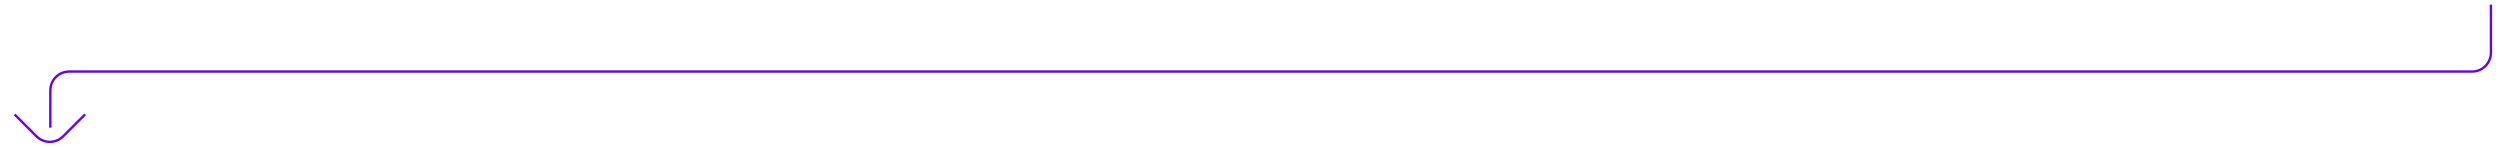
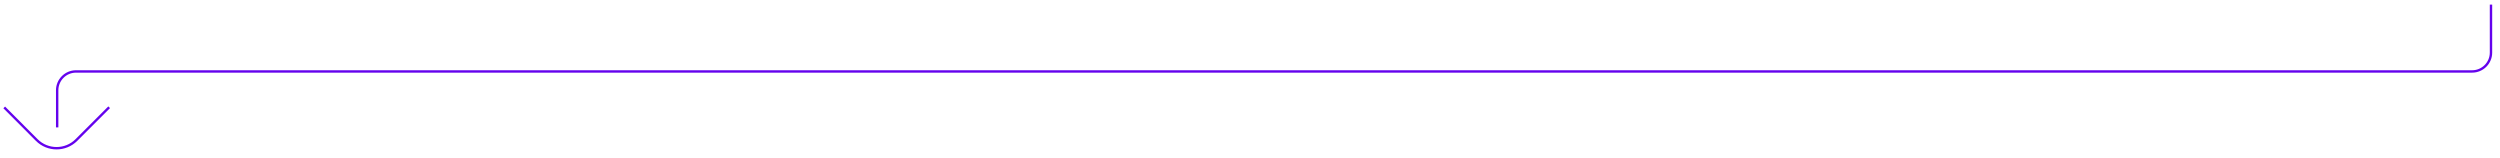
- <svg xmlns="http://www.w3.org/2000/svg" id="Layer_1" data-name="Layer 1" viewBox="0 0 3126.46 182.66">
-   <defs>
-     <style>
-       .cls-1 {
-         fill: none;
+ <svg xmlns="http://www.w3.org/2000/svg" version="1.1" id="Layer_1" x="0px" y="0px" viewBox="0 0 3135.2 197.1" style="enable-background:new 0 0 3135.2 197.1;" xml:space="preserve">
+   <style type="text/css">
+ 	.st0{fill: none;
        stroke: hsl(265, 98%, 47%);
        stroke-miterlimit: 10;
-         stroke-width: 3px;
-       }
-     </style>
-   </defs>
-   <path class="cls-1" d="m3115.12,5.76v60.16c0,13.01-10.55,23.56-23.56,23.56H86.52c-13.01,0-23.56,10.55-23.56,23.56v46.62" />
-   <path class="cls-1" d="m106.47,142.97l-27.53,27.53c-9.2,9.2-24.12,9.2-33.32,0l-27.4-27.4" />
+         stroke-width: 3px;}
+ </style>
+   <path class="st0" d="M3123.9,5.8v60.2c0,13-10.6,23.6-23.6,23.6H95.3c-13,0-23.6,10.6-23.6,23.6v46.6" />
+   <path class="st0" d="M136.9,134.5l-41.1,41.1c-13.7,13.7-36,13.7-49.7,0L5.3,134.7" />
</svg>
